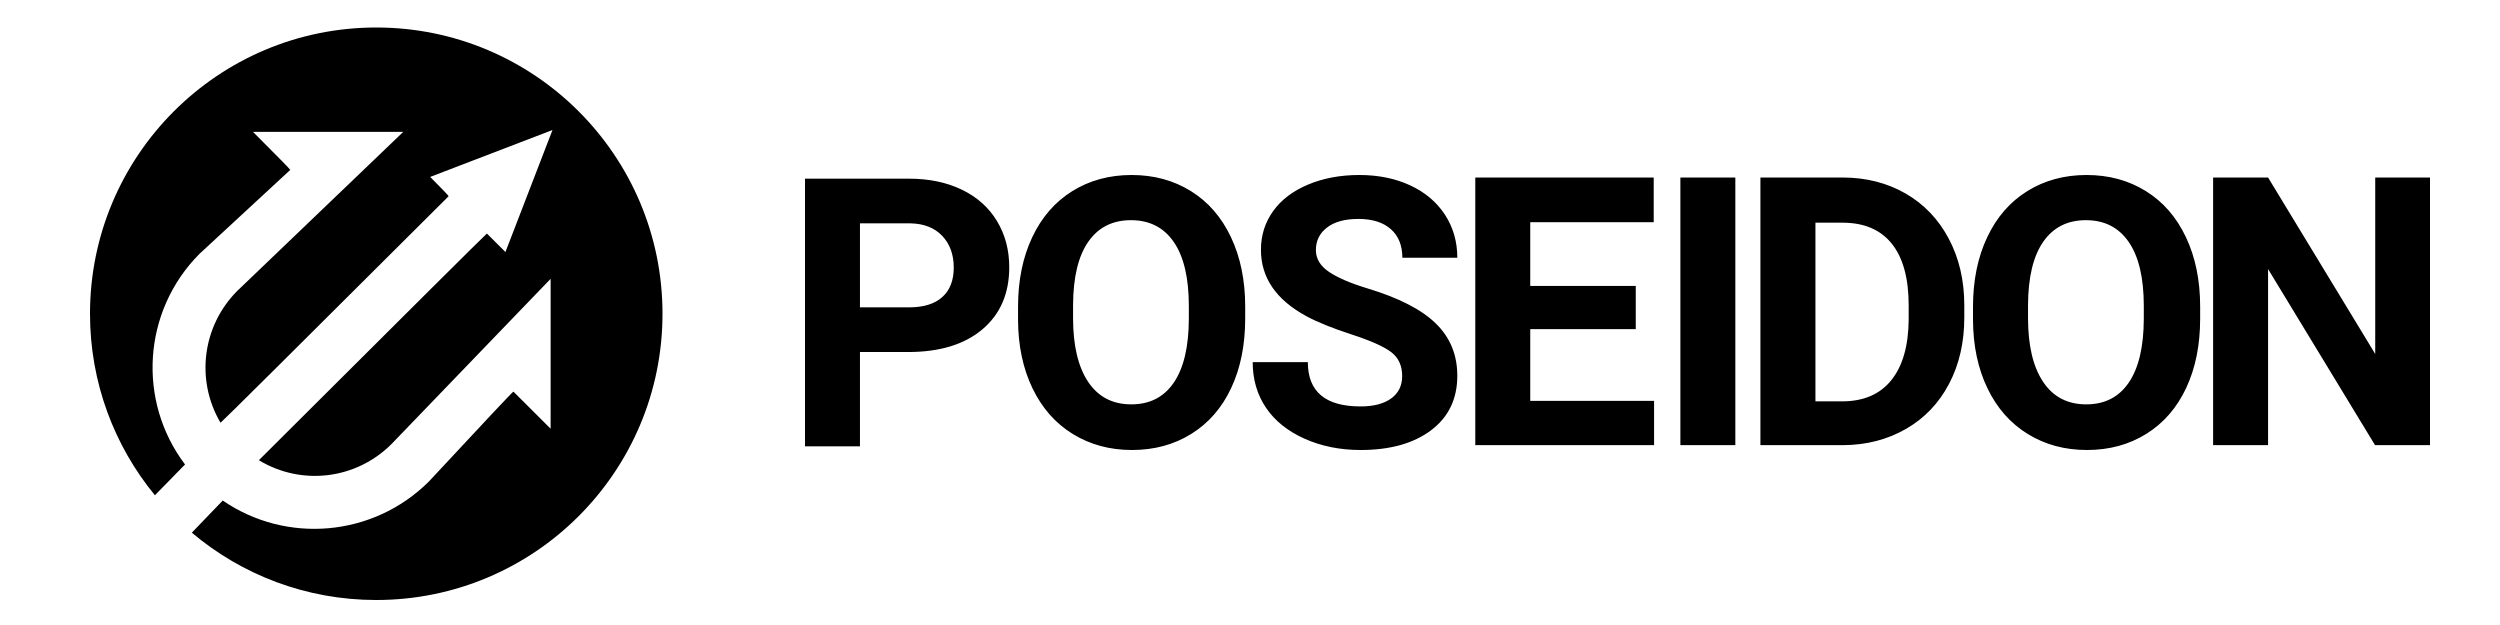
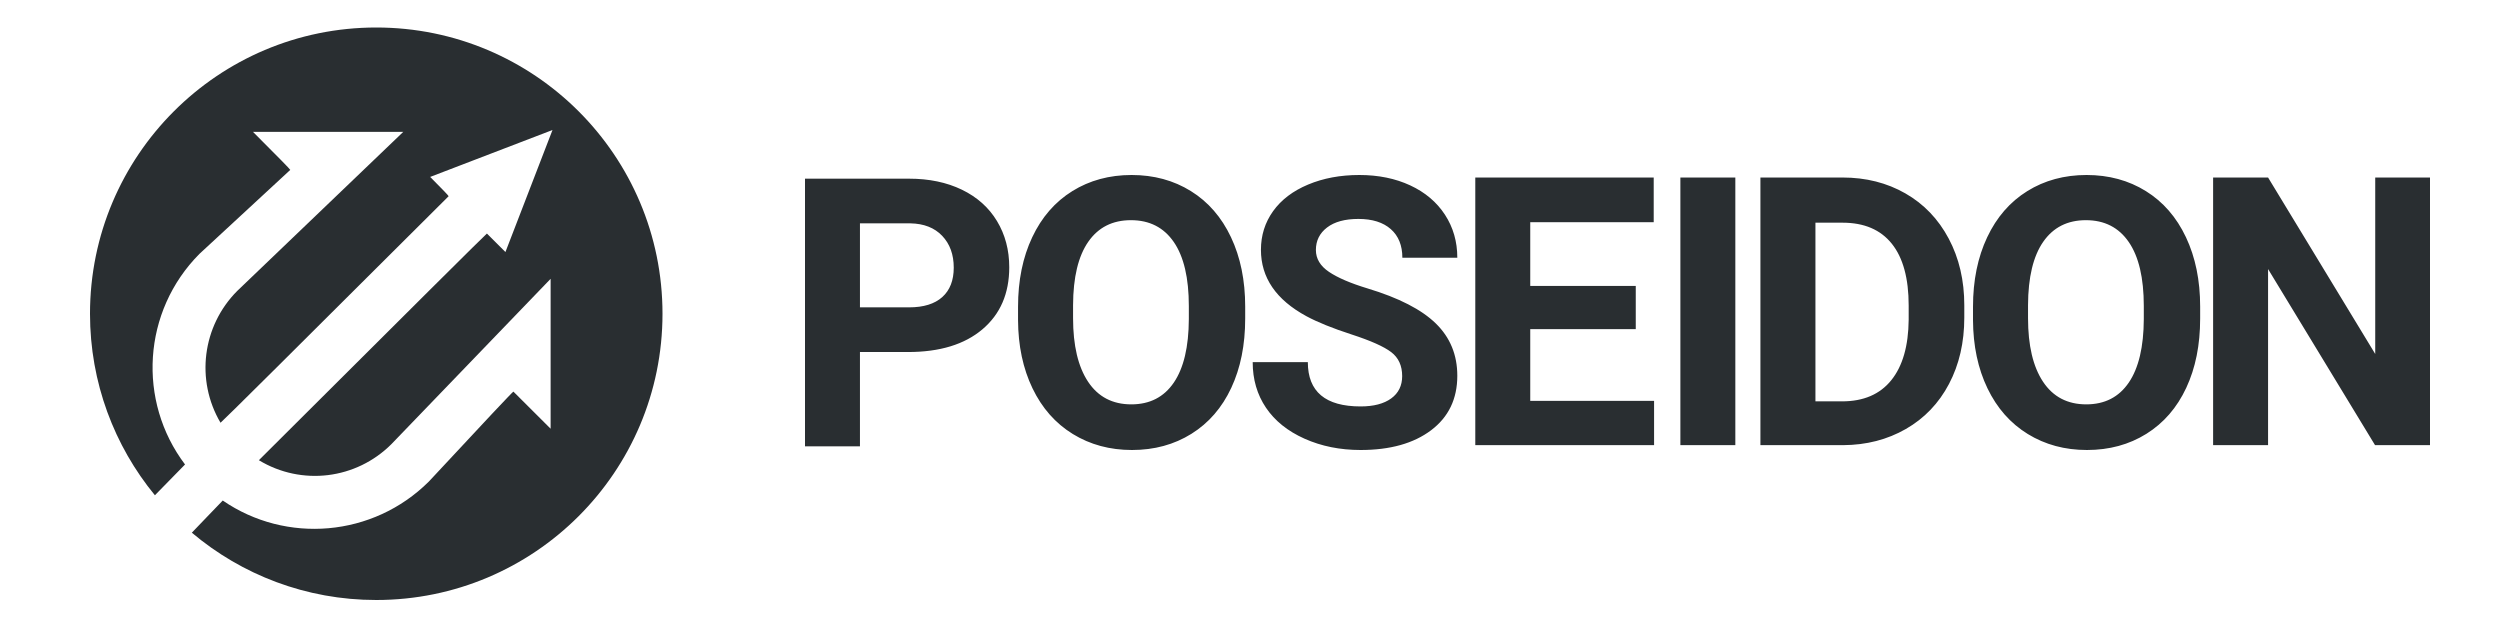
<svg xmlns="http://www.w3.org/2000/svg" width="1000px" height="250px" viewBox="0 0 1000 250" version="1.1">
  <defs />
  <g id="LOGO_TEXT-BLACK" stroke="none" stroke-width="1" fill="none" fill-rule="evenodd">
-     <g id="Logo-with-text" transform="translate(36, 11)" fill="#000000">
+     <g id="Logo-with-text" transform="translate(36, 11)" fill="#292e31">
      <path d="M40.734,202.075 C43.124,199.588 45.677,196.937 46.957,195.589 C49.434,192.982 51.525,190.809 53.1,189.21 C78.477,206.644 113.22,203.842 135.555,181.604 C157.907,157.566 169.176,145.58 169.363,145.644 L184.248,160.489 L184.248,100.528 L120.525,166.696 C106.48,180.698 84.727,183.477 67.549,173.083 C128.217,112.596 158.622,82.374 158.765,82.418 L160.53,84.179 L166.174,89.809 L185,41 L136.065,59.77 C141.036,64.76 143.499,67.331 143.453,67.484 C82.778,127.974 52.363,158.18 52.208,158.1 C42.164,141.04 44.919,119.374 58.905,105.358 L125.3,41.753 L65.203,41.753 C75.187,51.736 80.154,56.805 80.104,56.959 L43.78,90.549 C20.97,113.502 18.869,149.472 38.012,174.79 C36.993,175.881 30.89,182.089 25.961,187.108 C9.738,167.348 0,142.061 0,114.5 C0,51.263 51.263,0 114.5,0 C177.737,0 229,51.263 229,114.5 C229,177.737 177.737,229 114.5,229 C86.397,229 60.659,218.876 40.734,202.075 Z" id="Combined-Shape" />
      <path d="M307.982,129.809 L307.982,167.529 L286,167.529 L286,60.471 L327.62,60.471 C335.631,60.471 342.677,61.941 348.759,64.882 C354.841,67.824 359.518,72.002 362.791,77.419 C366.064,82.836 367.7,89 367.7,95.912 C367.7,106.402 364.122,114.674 356.966,120.728 C349.809,126.782 339.905,129.809 327.253,129.809 L307.982,129.809 Z M307.982,111.941 L327.62,111.941 C333.433,111.941 337.866,110.569 340.919,107.824 C343.972,105.078 345.498,101.157 345.498,96.059 C345.498,90.814 343.96,86.574 340.882,83.338 C337.805,80.103 333.555,78.436 328.132,78.338 L307.982,78.338 L307.982,111.941 Z M462.076,116.426 C462.076,126.966 460.22,136.206 456.507,144.147 C452.795,152.088 447.483,158.216 440.57,162.529 C433.658,166.843 425.732,169 416.793,169 C407.951,169 400.062,166.868 393.125,162.603 C386.189,158.338 380.815,152.248 377.005,144.331 C373.195,136.414 371.265,127.309 371.217,117.015 L371.217,111.721 C371.217,101.181 373.109,91.904 376.895,83.89 C380.681,75.875 386.03,69.723 392.942,65.434 C399.854,61.145 407.756,59 416.646,59 C425.537,59 433.438,61.145 440.35,65.434 C447.263,69.723 452.612,75.875 456.397,83.89 C460.183,91.904 462.076,101.157 462.076,111.647 L462.076,116.426 Z M439.535,111.409 C439.535,100.183 437.532,91.654 433.527,85.821 C429.521,79.987 423.806,77.071 416.381,77.071 C409.004,77.071 403.313,79.95 399.308,85.71 C395.302,91.47 393.275,99.914 393.226,111.041 L393.226,116.262 C393.226,127.193 395.229,135.673 399.235,141.703 C403.24,147.732 409.004,150.747 416.527,150.747 C423.903,150.747 429.57,147.843 433.527,142.034 C437.484,136.225 439.486,127.757 439.535,116.629 L439.535,111.409 Z M524.869,139.441 C524.869,135.274 523.404,132.076 520.473,129.846 C517.542,127.615 512.266,125.262 504.645,122.787 C497.025,120.311 490.992,117.873 486.547,115.471 C474.432,108.902 468.375,100.054 468.375,88.926 C468.375,83.142 469.999,77.983 473.248,73.449 C476.496,68.914 481.161,65.373 487.243,62.824 C493.325,60.274 500.151,59 507.723,59 C515.343,59 522.133,60.385 528.093,63.154 C534.053,65.924 538.681,69.833 541.978,74.882 C545.276,79.931 546.924,85.667 546.924,92.088 L524.942,92.088 C524.942,87.186 523.404,83.375 520.326,80.654 C517.248,77.934 512.925,76.574 507.357,76.574 C501.983,76.574 497.807,77.713 494.827,79.993 C491.847,82.272 490.357,85.274 490.357,89 C490.357,92.48 492.103,95.397 495.596,97.75 C499.089,100.103 504.23,102.309 511.02,104.368 C523.526,108.142 532.636,112.824 538.351,118.412 C544.067,124 546.924,130.961 546.924,139.294 C546.924,148.559 543.432,155.826 536.446,161.096 C529.461,166.365 520.057,169 508.236,169 C500.029,169 492.555,167.493 485.814,164.478 C479.073,161.463 473.931,157.333 470.39,152.088 C466.848,146.843 465.077,140.765 465.077,133.853 L487.133,133.853 C487.133,145.667 494.167,151.574 508.236,151.574 C513.463,151.574 517.542,150.507 520.473,148.375 C523.404,146.243 524.869,143.265 524.869,139.441 Z M618.304,120.666 L576.098,120.666 L576.098,149.342 L625.631,149.342 L625.631,167.063 L554.116,167.063 L554.116,60.004 L625.485,60.004 L625.485,77.872 L576.098,77.872 L576.098,103.386 L618.304,103.386 L618.304,120.666 Z M658.134,167.063 L636.152,167.063 L636.152,60.004 L658.134,60.004 L658.134,167.063 Z M668.165,167.063 L668.165,60.004 L700.992,60.004 C710.371,60.004 718.761,62.124 726.162,66.364 C733.562,70.604 739.339,76.634 743.491,84.452 C747.643,92.271 749.719,101.156 749.719,111.107 L749.719,116.033 C749.719,125.984 747.68,134.832 743.601,142.577 C739.522,150.323 733.77,156.327 726.345,160.592 C718.92,164.857 710.542,167.014 701.212,167.063 L668.165,167.063 Z M690.175,78.075 L690.175,149.545 L700.8,149.545 C709.397,149.545 715.967,146.726 720.51,141.089 C725.053,135.452 727.374,127.388 727.471,116.898 L727.471,111.236 C727.471,100.354 725.224,92.106 720.73,86.494 C716.236,80.881 709.666,78.075 701.019,78.075 L690.175,78.075 Z M844.062,116.426 C844.062,126.966 842.206,136.206 838.493,144.147 C834.78,152.088 829.468,158.216 822.556,162.529 C815.644,166.843 807.718,169 798.779,169 C789.937,169 782.048,166.868 775.111,162.603 C768.174,158.338 762.801,152.248 758.991,144.331 C755.181,136.414 753.251,127.309 753.202,117.015 L753.202,111.721 C753.202,101.181 755.095,91.904 758.881,83.89 C762.667,75.875 768.016,69.723 774.928,65.434 C781.84,61.145 789.741,59 798.632,59 C807.523,59 815.424,61.145 822.336,65.434 C829.248,69.723 834.597,75.875 838.383,83.89 C842.169,91.904 844.062,101.157 844.062,111.647 L844.062,116.426 Z M821.521,111.409 C821.521,100.183 819.518,91.654 815.512,85.821 C811.507,79.987 805.791,77.071 798.366,77.071 C790.99,77.071 785.299,79.95 781.293,85.71 C777.288,91.47 775.261,99.914 775.212,111.041 L775.212,116.262 C775.212,127.193 777.214,135.673 781.22,141.703 C785.226,147.732 790.99,150.747 798.513,150.747 C805.889,150.747 811.556,147.843 815.512,142.034 C819.469,136.225 821.472,127.757 821.521,116.629 L821.521,111.409 Z M936,167.063 L914.018,167.063 L871.226,96.622 L871.226,167.063 L849.244,167.063 L849.244,60.004 L871.226,60.004 L914.091,130.592 L914.091,60.004 L936,60.004 L936,167.063 Z" id="POSEIDON" />
    </g>
  </g>
</svg>
